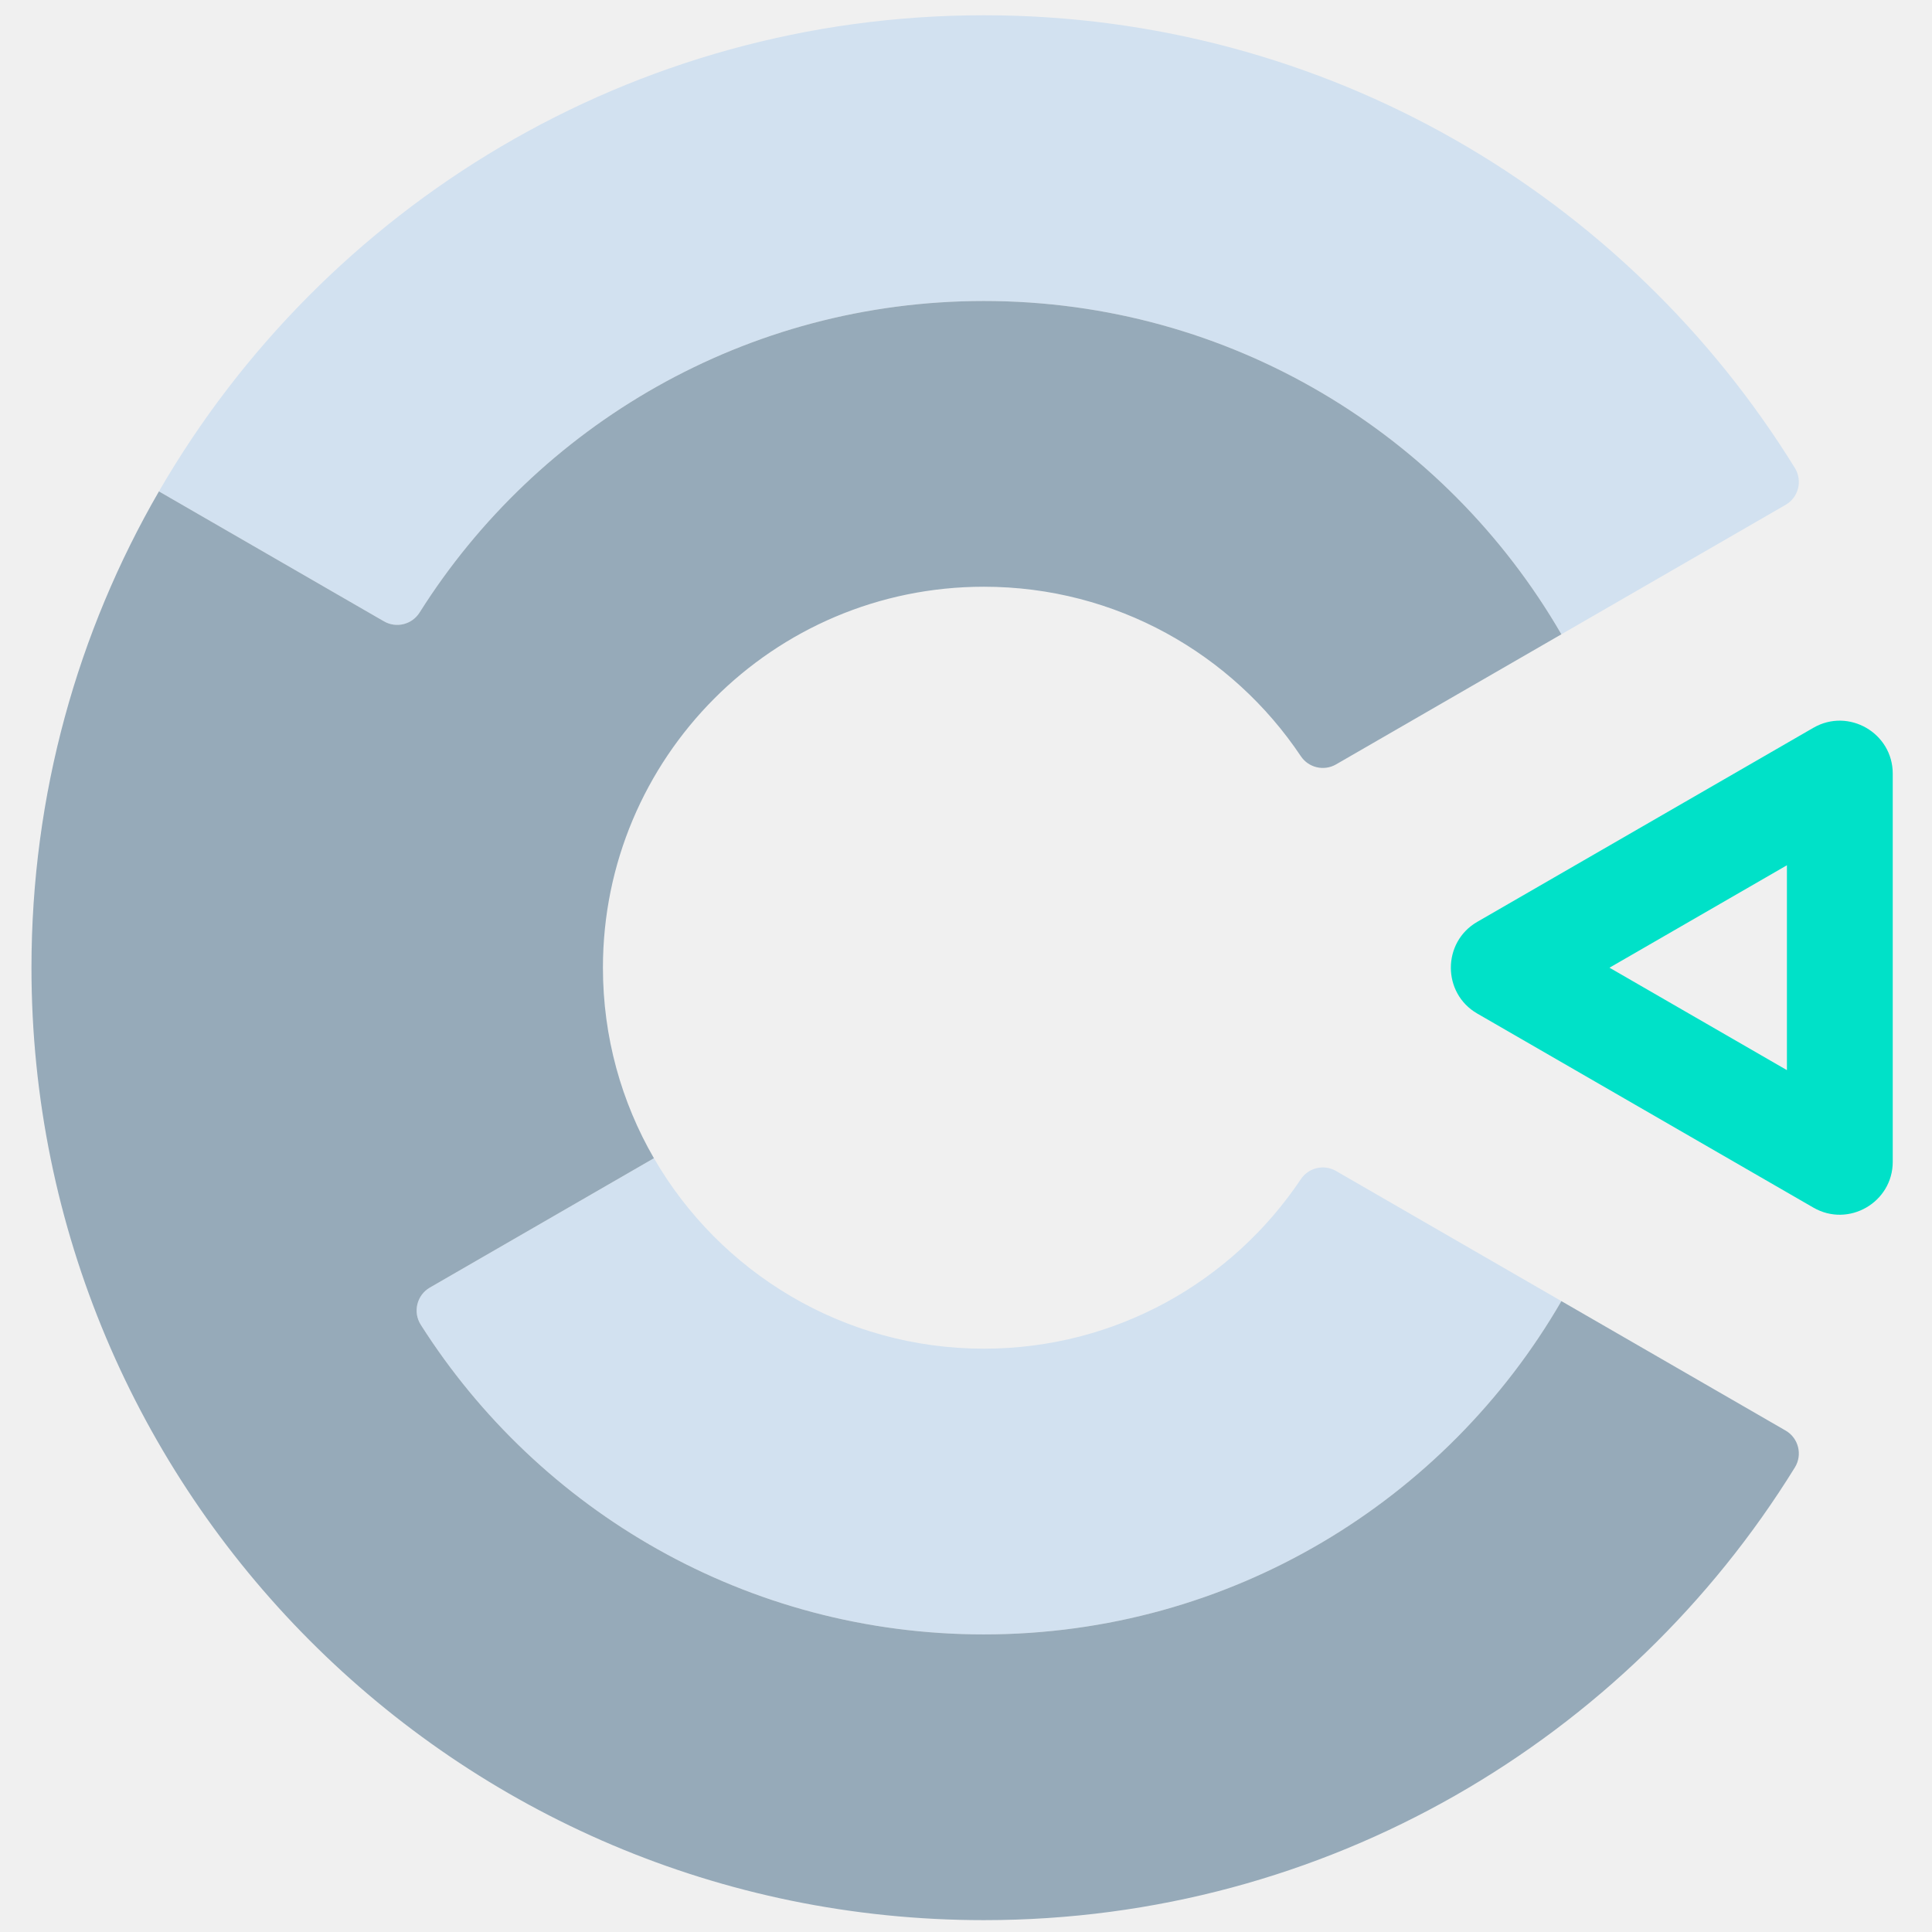
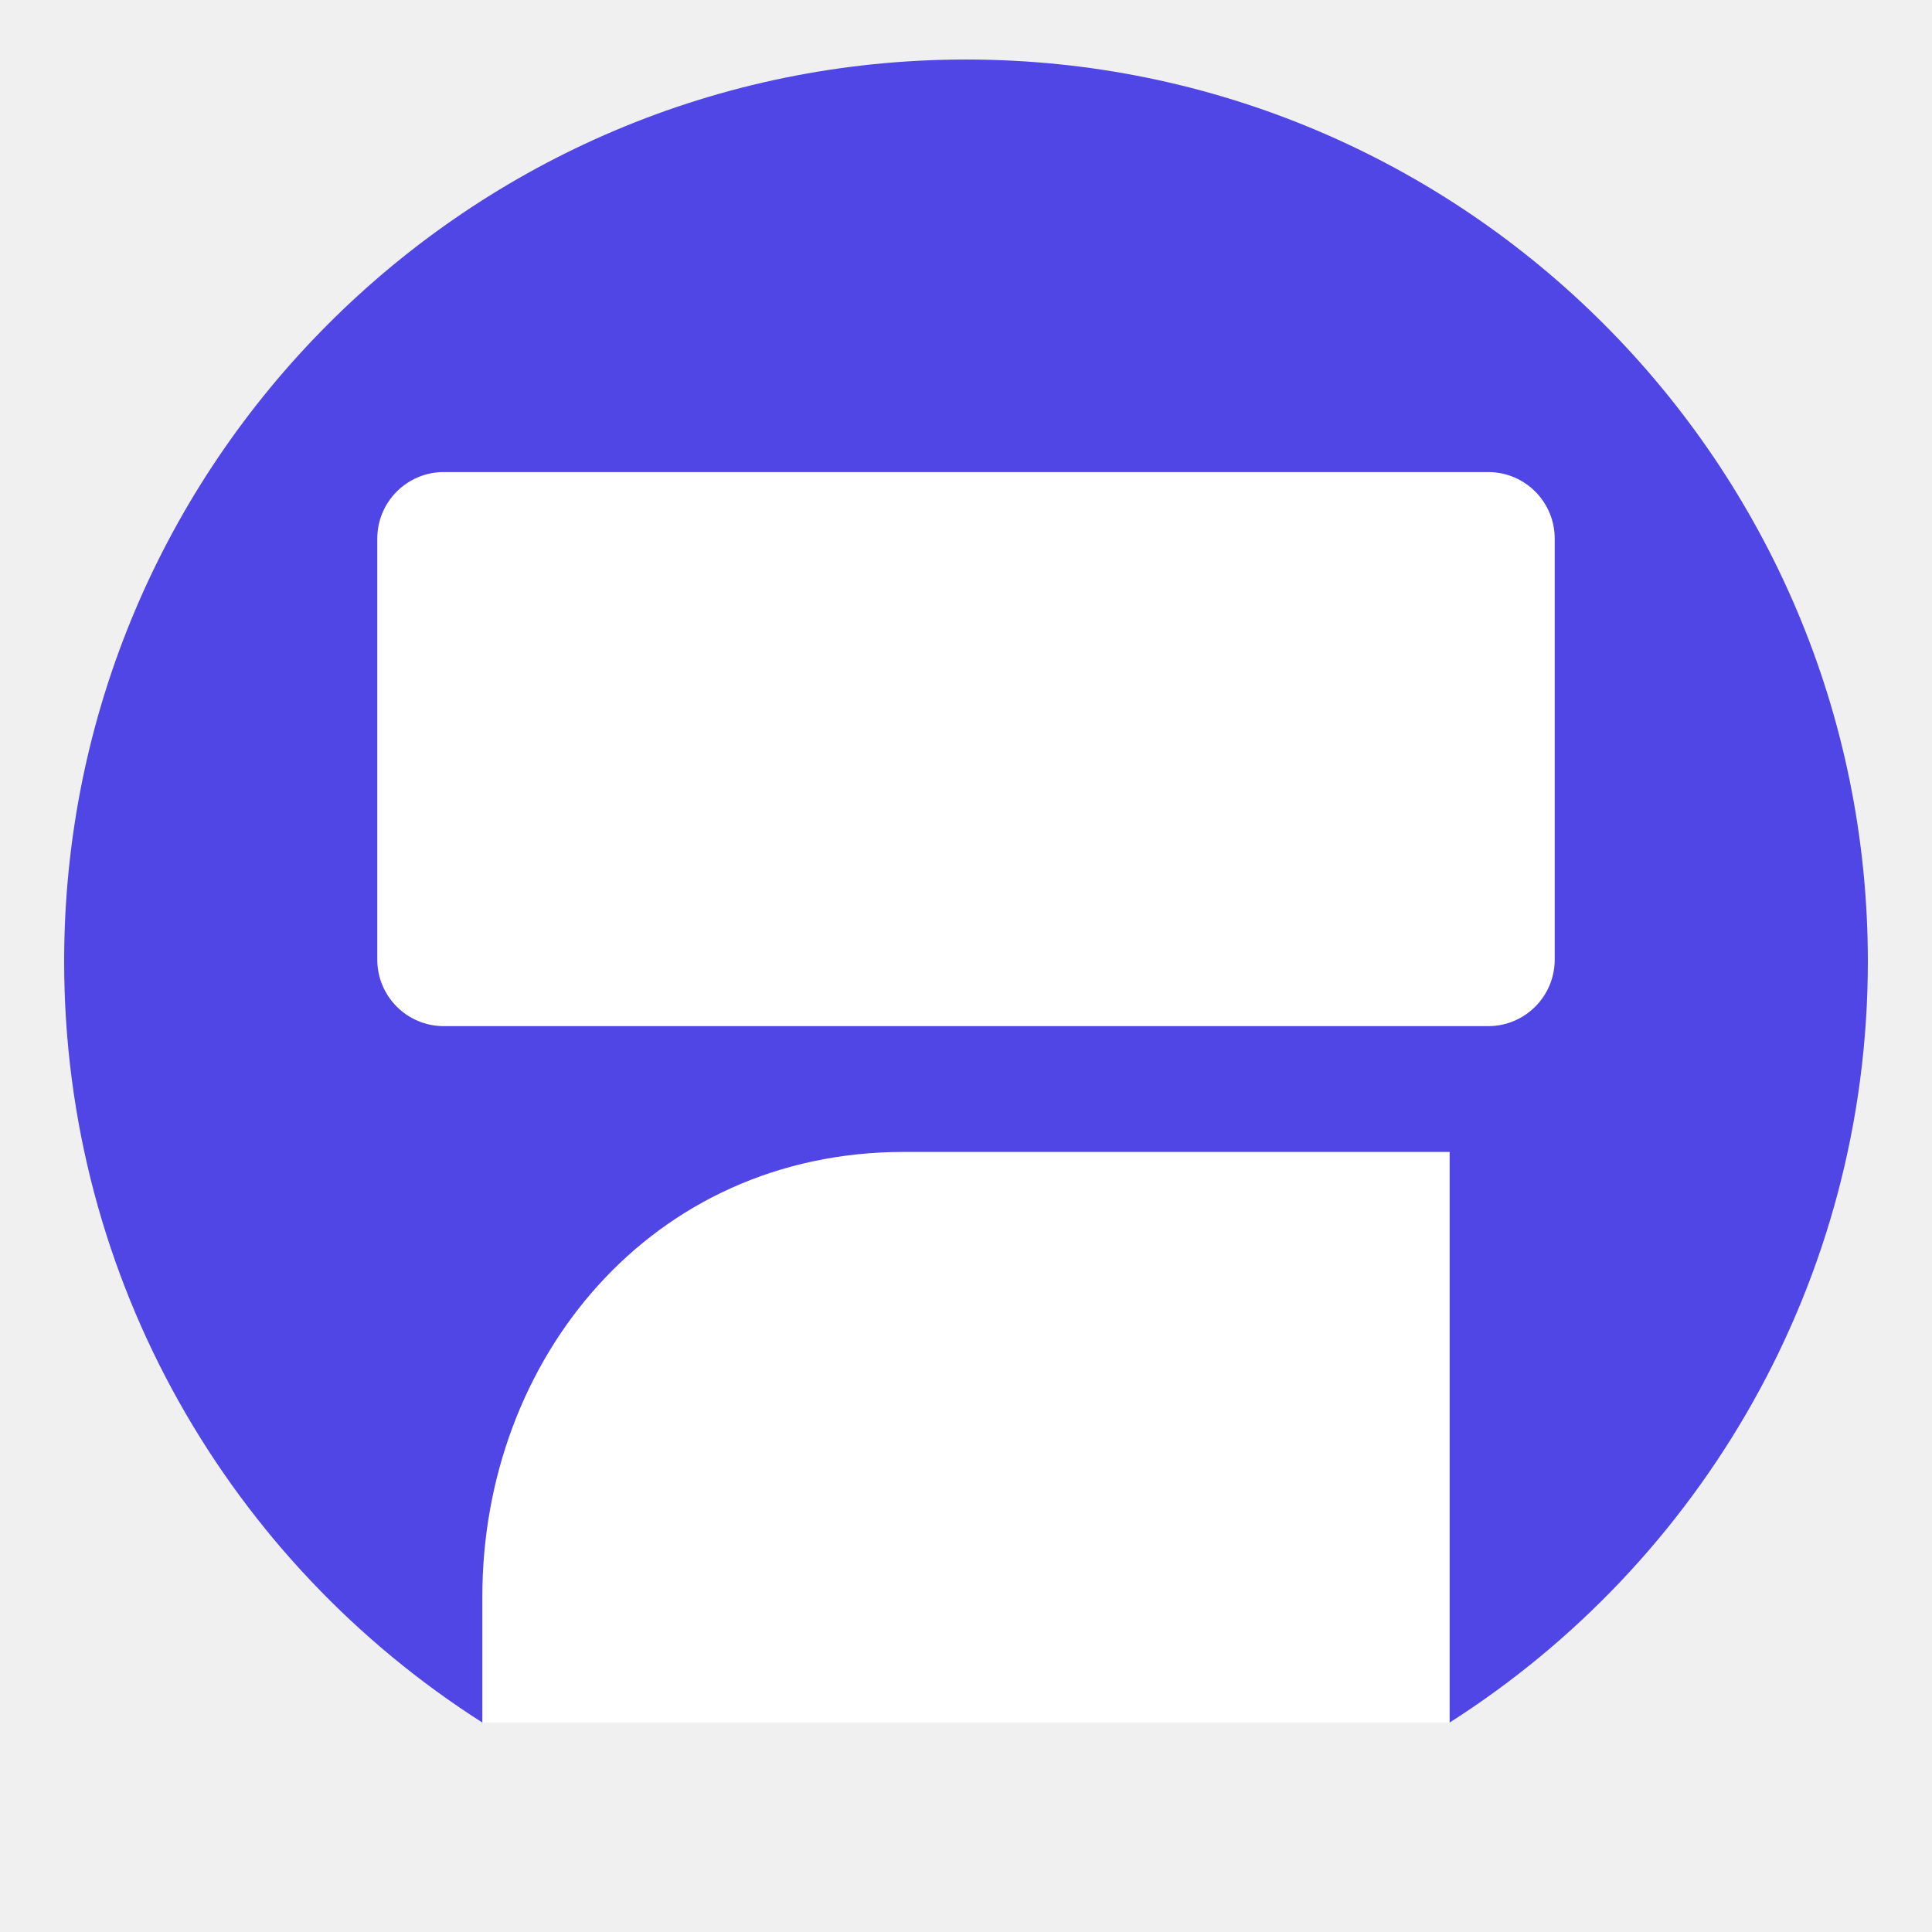
- <svg xmlns="http://www.w3.org/2000/svg" version="1.1" x="0px" y="0px" width="1700.79px" height="1700.79px" viewBox="499 379 690 690" enable-background="new 0 0 1700.79 1700.79" xml:space="preserve">
-   <g id="bg">
-     <g>
-       <g>
-         <path fill-rule="evenodd" clip-rule="evenodd" fill="#D2E1F0" d="M850.395,860.67     c-50.356,0-94.325-27.356-117.853-68.021l-80.03,46.204c-4.654,2.689-6.131,8.719-3.248,13.256     C691.501,918.596,765.796,962.717,850.395,962.717c88.126,0,165.071-47.875,206.243-119.036l-80.486-46.47     c-4.314-2.49-9.803-1.205-12.571,2.936C939.175,836.641,897.591,860.67,850.395,860.67     L850.395,860.67z M1136.721,559.296c4.614-2.663,6.11-8.619,3.312-13.151     c-59.915-97.03-167.225-161.694-289.639-161.694c-125.894,0-235.813,68.393-294.634,170.05     l80.377,46.406c4.398,2.539,10.002,1.149,12.711-3.146     c42.164-66.852,116.67-111.264,201.546-111.264c88.126,0,165.071,47.876,206.243,119.036     L1136.721,559.296z" />
-         <path fill-rule="evenodd" clip-rule="evenodd" fill="#96AAB9" d="M850.395,962.717     c-84.599,0-158.894-44.121-201.131-110.607c-2.877-4.53-1.4-10.57,3.248-13.256l80.03-46.204     c-11.581-20.017-18.21-43.255-18.21-68.042c0-74.785,60.558-136.062,136.062-136.062     c47.196,0,88.78,24.029,113.186,60.522c2.765,4.134,8.264,5.422,12.571,2.936l80.486-46.47     c-41.172-71.16-118.117-119.036-206.243-119.036c-84.876,0-159.382,44.412-201.546,111.264     c-2.706,4.291-8.318,5.682-12.711,3.146L555.761,554.5c-28.952,50.04-45.523,108.14-45.523,170.107     c0,186.965,151.395,340.158,340.157,340.158c122.414,0,229.724-64.664,289.639-161.695     c2.796-4.527,1.295-10.49-3.312-13.152l-80.083-46.237     C1015.466,914.842,938.521,962.717,850.395,962.717z" />
-       </g>
-       <path fill-rule="evenodd" clip-rule="evenodd" fill="#00E1C8" d="M1137.185,761.191v-73.168l-63.365,36.584    L1137.185,761.191L1137.185,761.191z M1026.575,708.242l120.059-69.316    c12.568-7.256,28.346,1.853,28.346,16.366v138.631c0,14.513-15.777,23.622-28.346,16.366    l-120.059-69.316C1014.027,733.728,1014.027,715.487,1026.575,708.242z" />
-     </g>
+ <svg xmlns="http://www.w3.org/2000/svg" width="100%" height="100%" viewBox="0 0 512 512" version="1.1" xml:space="preserve" style="fill-rule:evenodd;clip-rule:evenodd;stroke-linejoin:round;stroke-miterlimit:2;" id="svg1">
+   <defs id="defs1" />
+   <g id="layer1">
+     <rect style="fill:#ffffff;fill-opacity:1;stroke-width:0.999" id="rect1" width="256.348" height="336.573" x="127.825" y="119.911" />
+     <rect style="clip-rule:evenodd;fill:#ffffff;fill-opacity:1;fill-rule:evenodd;stroke-width:0.793;stroke-linejoin:round;stroke-miterlimit:2" id="rect1-8" width="320.397" height="169.398" x="92.719" y="118.89" />
  </g>
-   <g id="logo">
- </g>
+   <path id="pipelab_logo" d="M127.829,423.067L127.829,456.49C61.22,414.052 17,339.537 17,254.775C17,122.868 124.092,15.775 256,15.775C387.908,15.775 495,122.868 495,254.775C495,339.537 450.78,414.052 384.171,456.49L384.171,305.272L239.554,305.272C172.358,305.272 127.829,360.368 127.829,423.067ZM117.607,125.101L394.393,125.101C404.118,125.101 412.014,132.996 412.014,142.721L412.014,254.317C412.014,264.042 404.118,271.938 394.393,271.938L117.607,271.938C107.882,271.938 99.986,264.042 99.986,254.317L99.986,142.721C99.986,132.996 107.882,125.101 117.607,125.101Z" style="fill-rule:evenodd;clip-rule:evenodd;stroke-linejoin:round;stroke-miterlimit:2;fill:rgb(79, 70, 229)" />
</svg>
